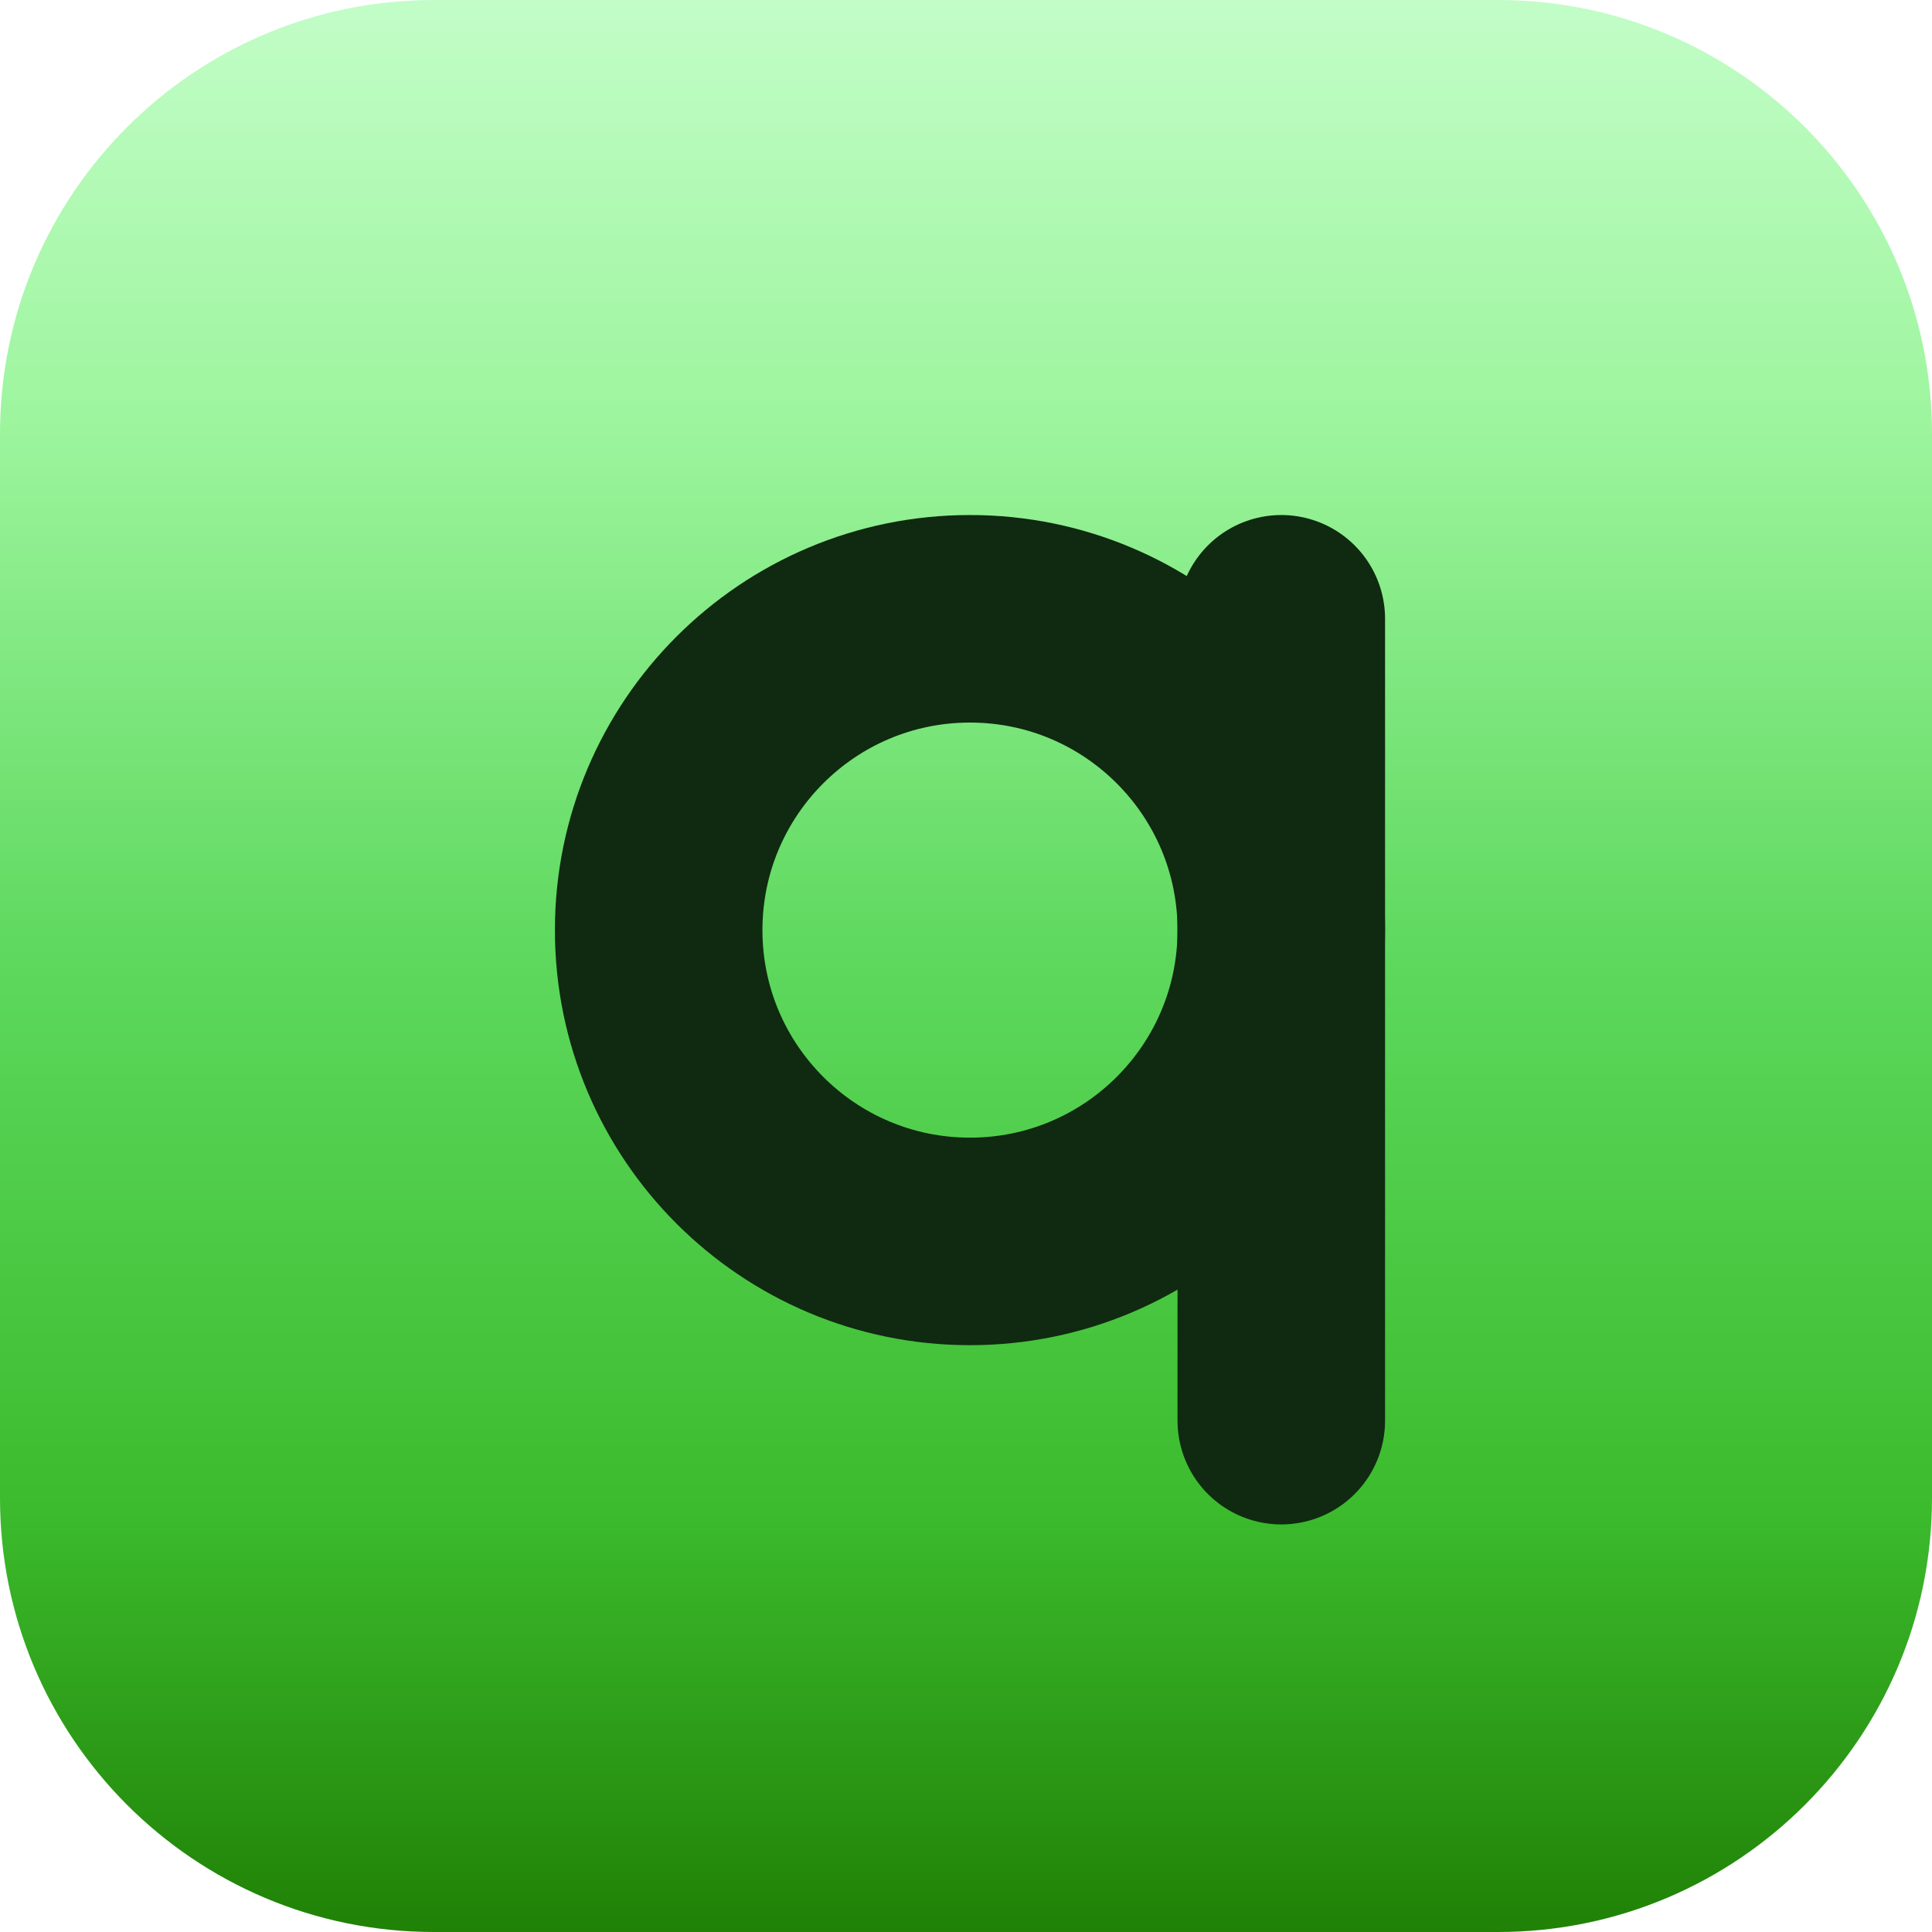
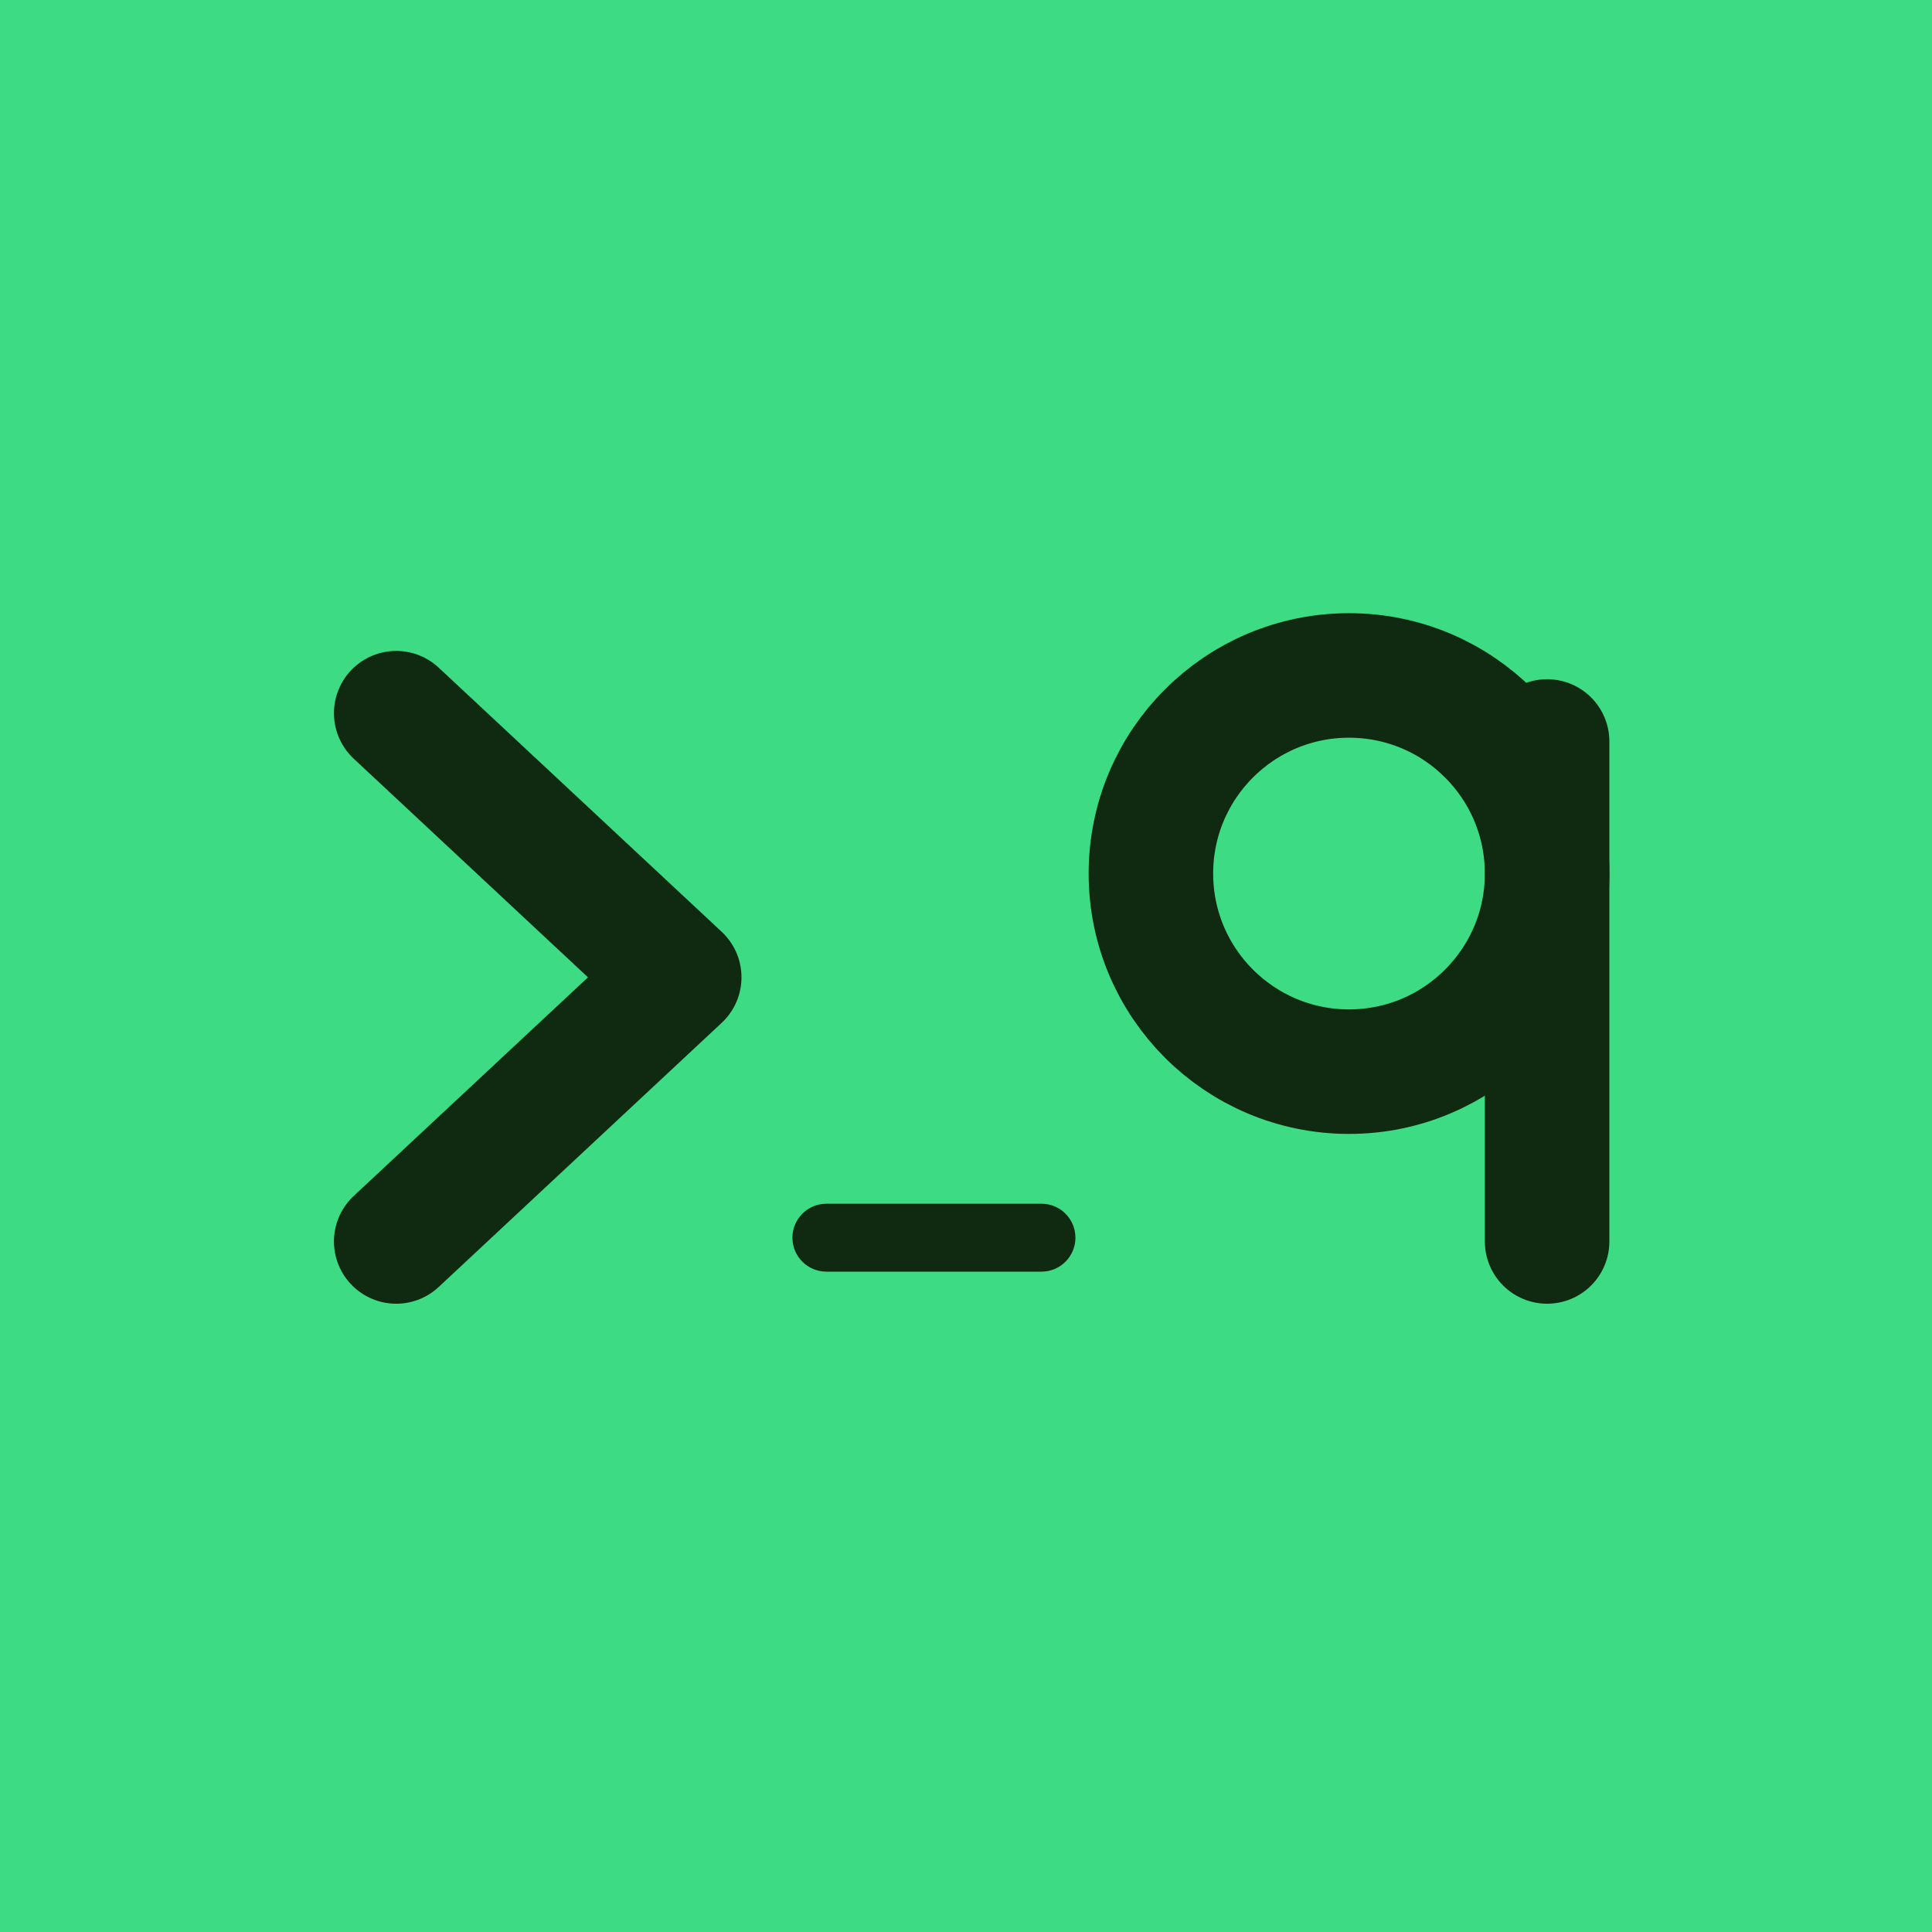
- <svg xmlns="http://www.w3.org/2000/svg" viewBox="0 0 1024 1024" width="1024" height="1024" version="1.1" id="svg15">
-   <defs id="defs12">
-     <linearGradient id="bg" x1="0" y1="0" x2="0" y2="1">
-       <stop offset="0" stop-color="#C3FDC8" id="stop1" />
-       <stop offset="0.22" stop-color="#9DF59E" id="stop2" />
-       <stop offset="0.5" stop-color="#5DD85D" id="stop3" />
-       <stop offset="0.78" stop-color="#3CBB2D" id="stop4" />
-       <stop offset="1" stop-color="#1F8005" id="stop5" />
-     </linearGradient>
-     <radialGradient id="cap" cx="0.5" cy="-0.05" r="0.55">
-       <stop offset="0" stop-color="rgba(255,255,255,0.85)" id="stop6" />
-       <stop offset="0.35" stop-color="rgba(255,255,255,0.25)" id="stop7" />
-       <stop offset="1" stop-color="rgba(255,255,255,0)" id="stop8" />
-     </radialGradient>
-     <radialGradient id="floor" cx="0.5" cy="1.05" r="0.6">
-       <stop offset="0" stop-color="rgba(0,40,0,0.35)" id="stop9" />
-       <stop offset="1" stop-color="rgba(0,40,0,0)" id="stop10" />
-     </radialGradient>
-     <radialGradient id="vg" cx="0.5" cy="0.5" r="0.75">
-       <stop offset="0.65" stop-color="rgba(0,0,0,0)" id="stop11" />
-       <stop offset="1" stop-color="rgba(0,0,0,0.18)" id="stop12" />
-     </radialGradient>
-   </defs>
-   <rect width="1024" height="1024" rx="230" ry="230" fill="url(#bg)" id="rect12" x="0" y="0" style="display:inline" />
-   <g id="g15" transform="translate(94.11248,-7.02332)">
-     <g fill="none" stroke="#0f2a10" stroke-width="110" stroke-linecap="round" stroke-linejoin="round" id="g13" style="display:inline">
-       <circle cx="420" cy="500" r="165" id="circle13" />
-       <line x1="585" y1="335" x2="585" y2="760" id="line13" />
-     </g>
+ <svg xmlns="http://www.w3.org/2000/svg" viewBox="0 0 1024 1024" width="1024" height="1024" version="1.1" id="svg2">
+   <defs id="defs2" />
+   <rect width="1024" height="1024" fill="#3DDC84" id="rect1" />
+   <g fill="none" stroke="#0F2A10" stroke-width="66" stroke-linecap="round" stroke-linejoin="round" id="g1">
+     <polyline points="210,378 360,518 210,658" id="polyline1" />
+     <circle cx="715" cy="463" r="105" id="circle1" />
+     <line x1="820" y1="393" x2="820" y2="658" id="line1" />
  </g>
+   <rect x="420" y="638" width="150" height="36" rx="18" fill="#0F2A10" id="rect2" />
</svg>
